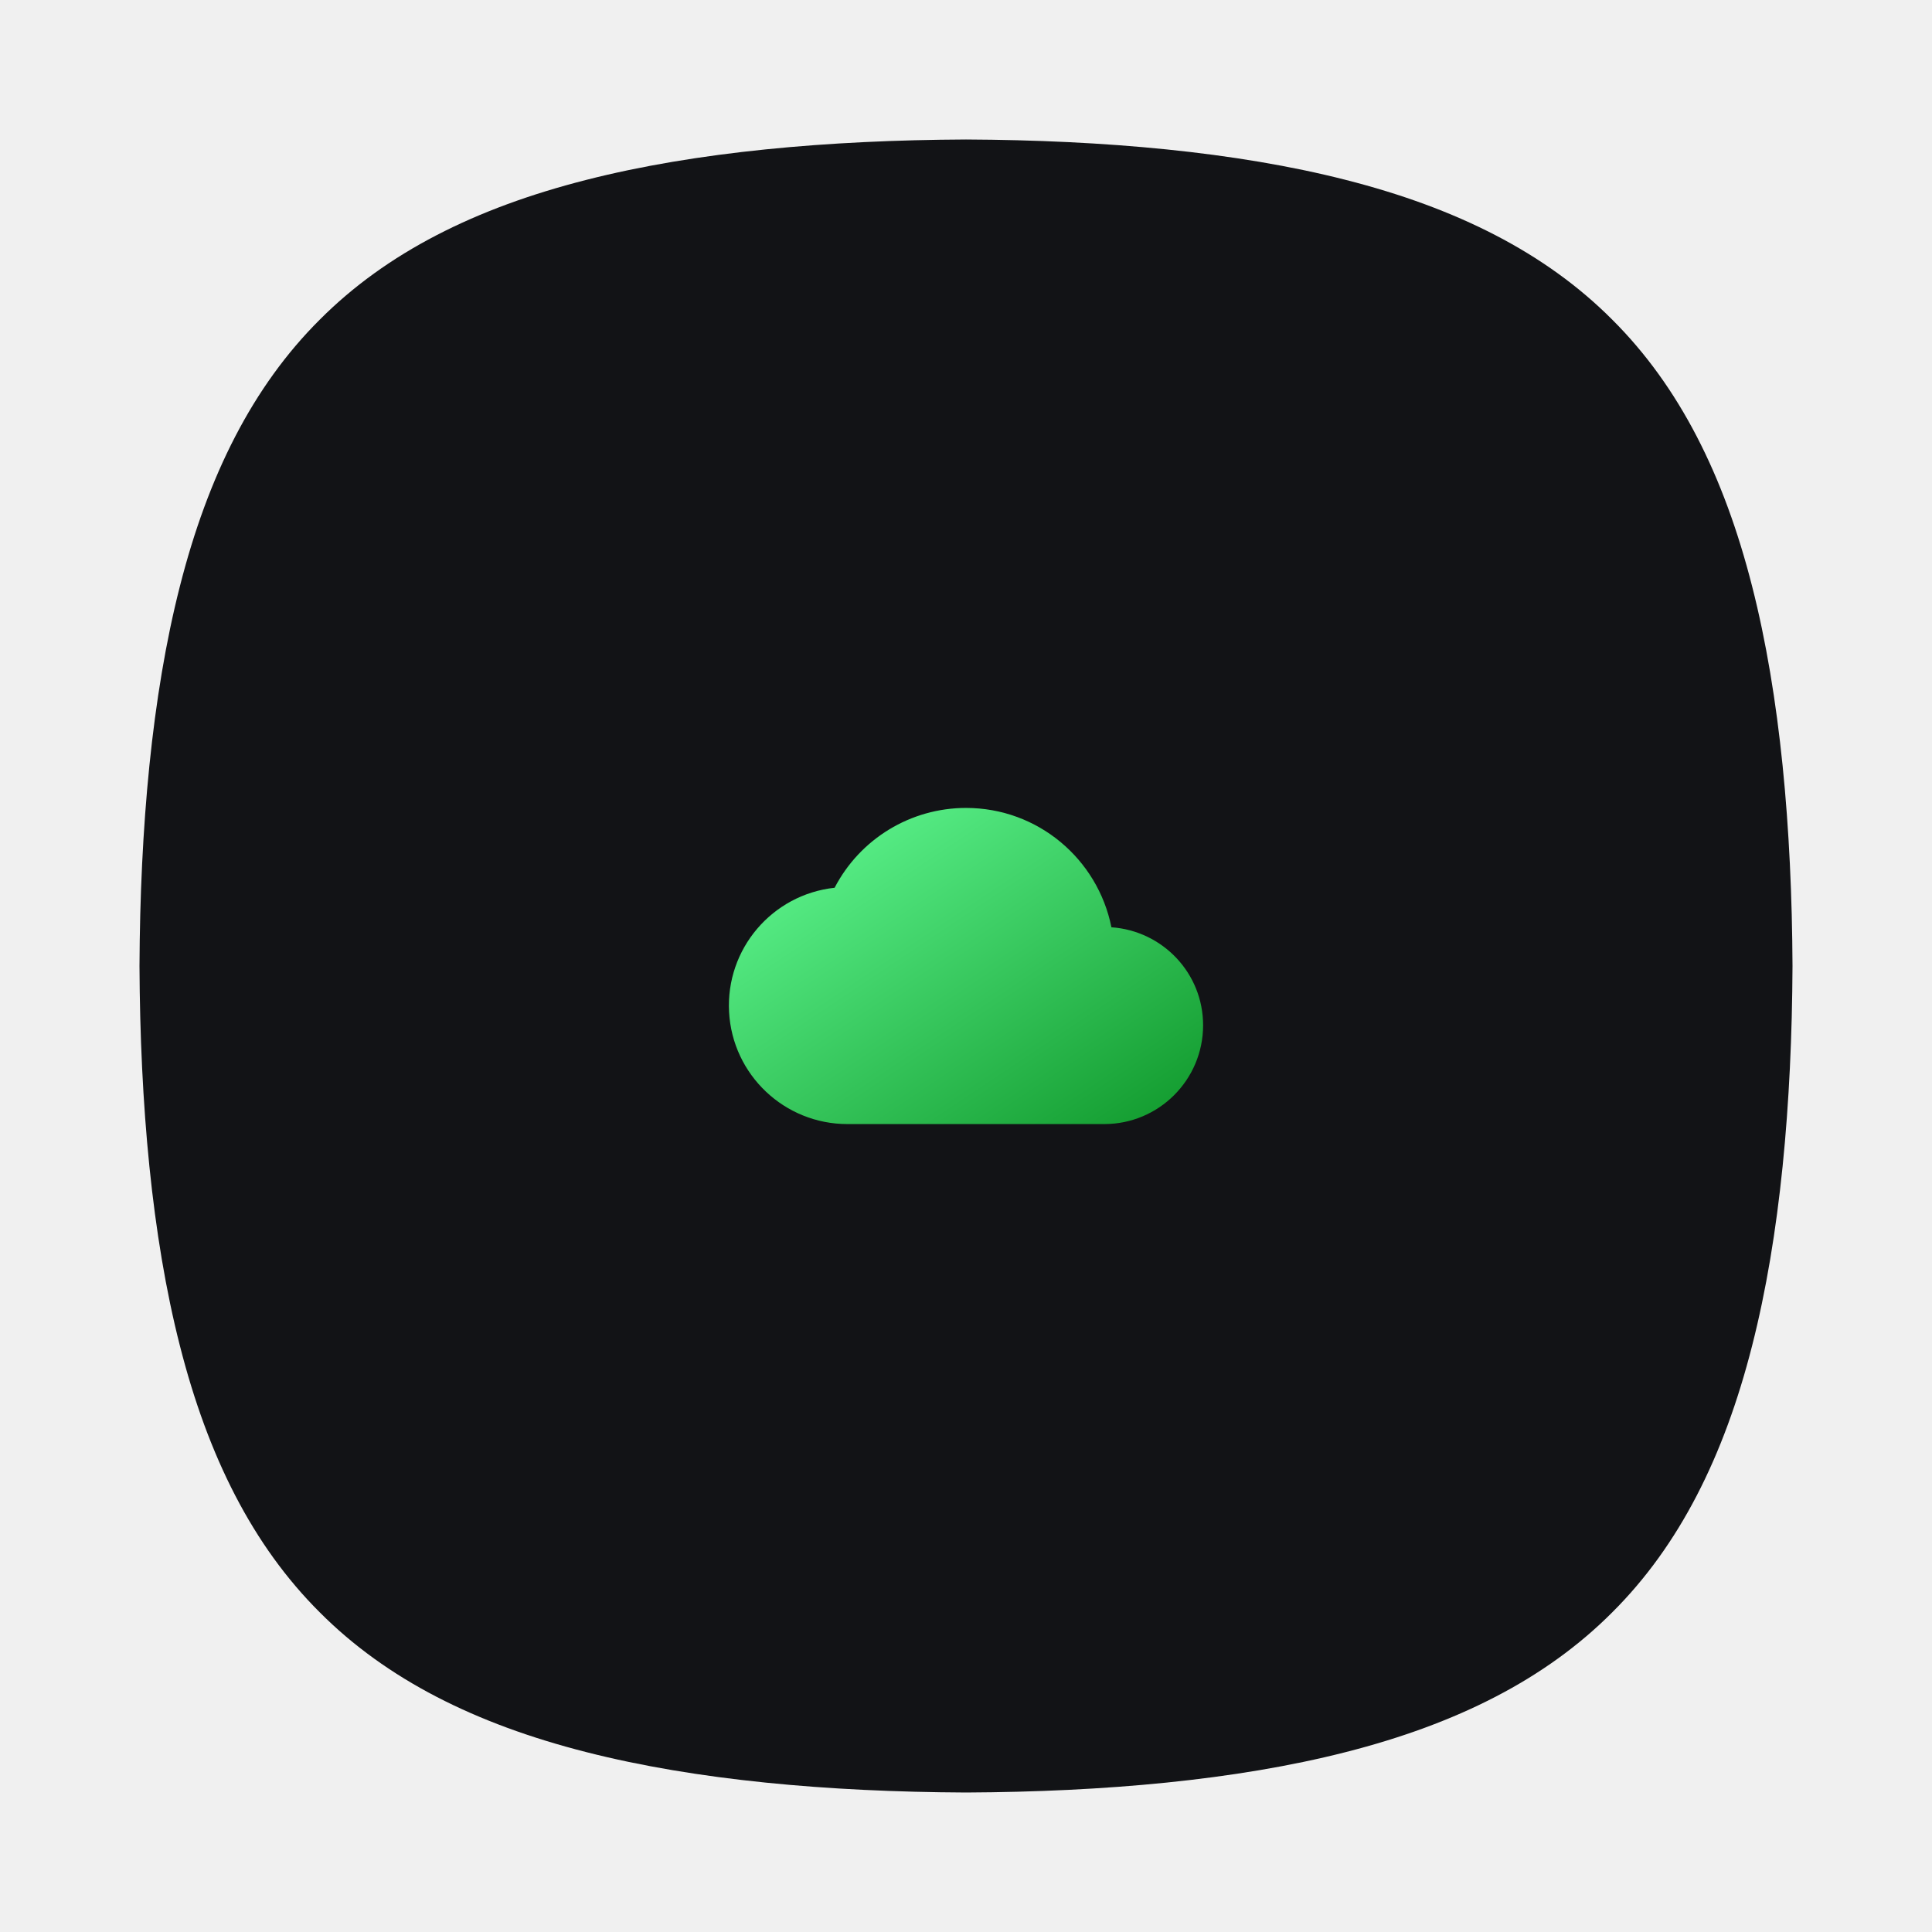
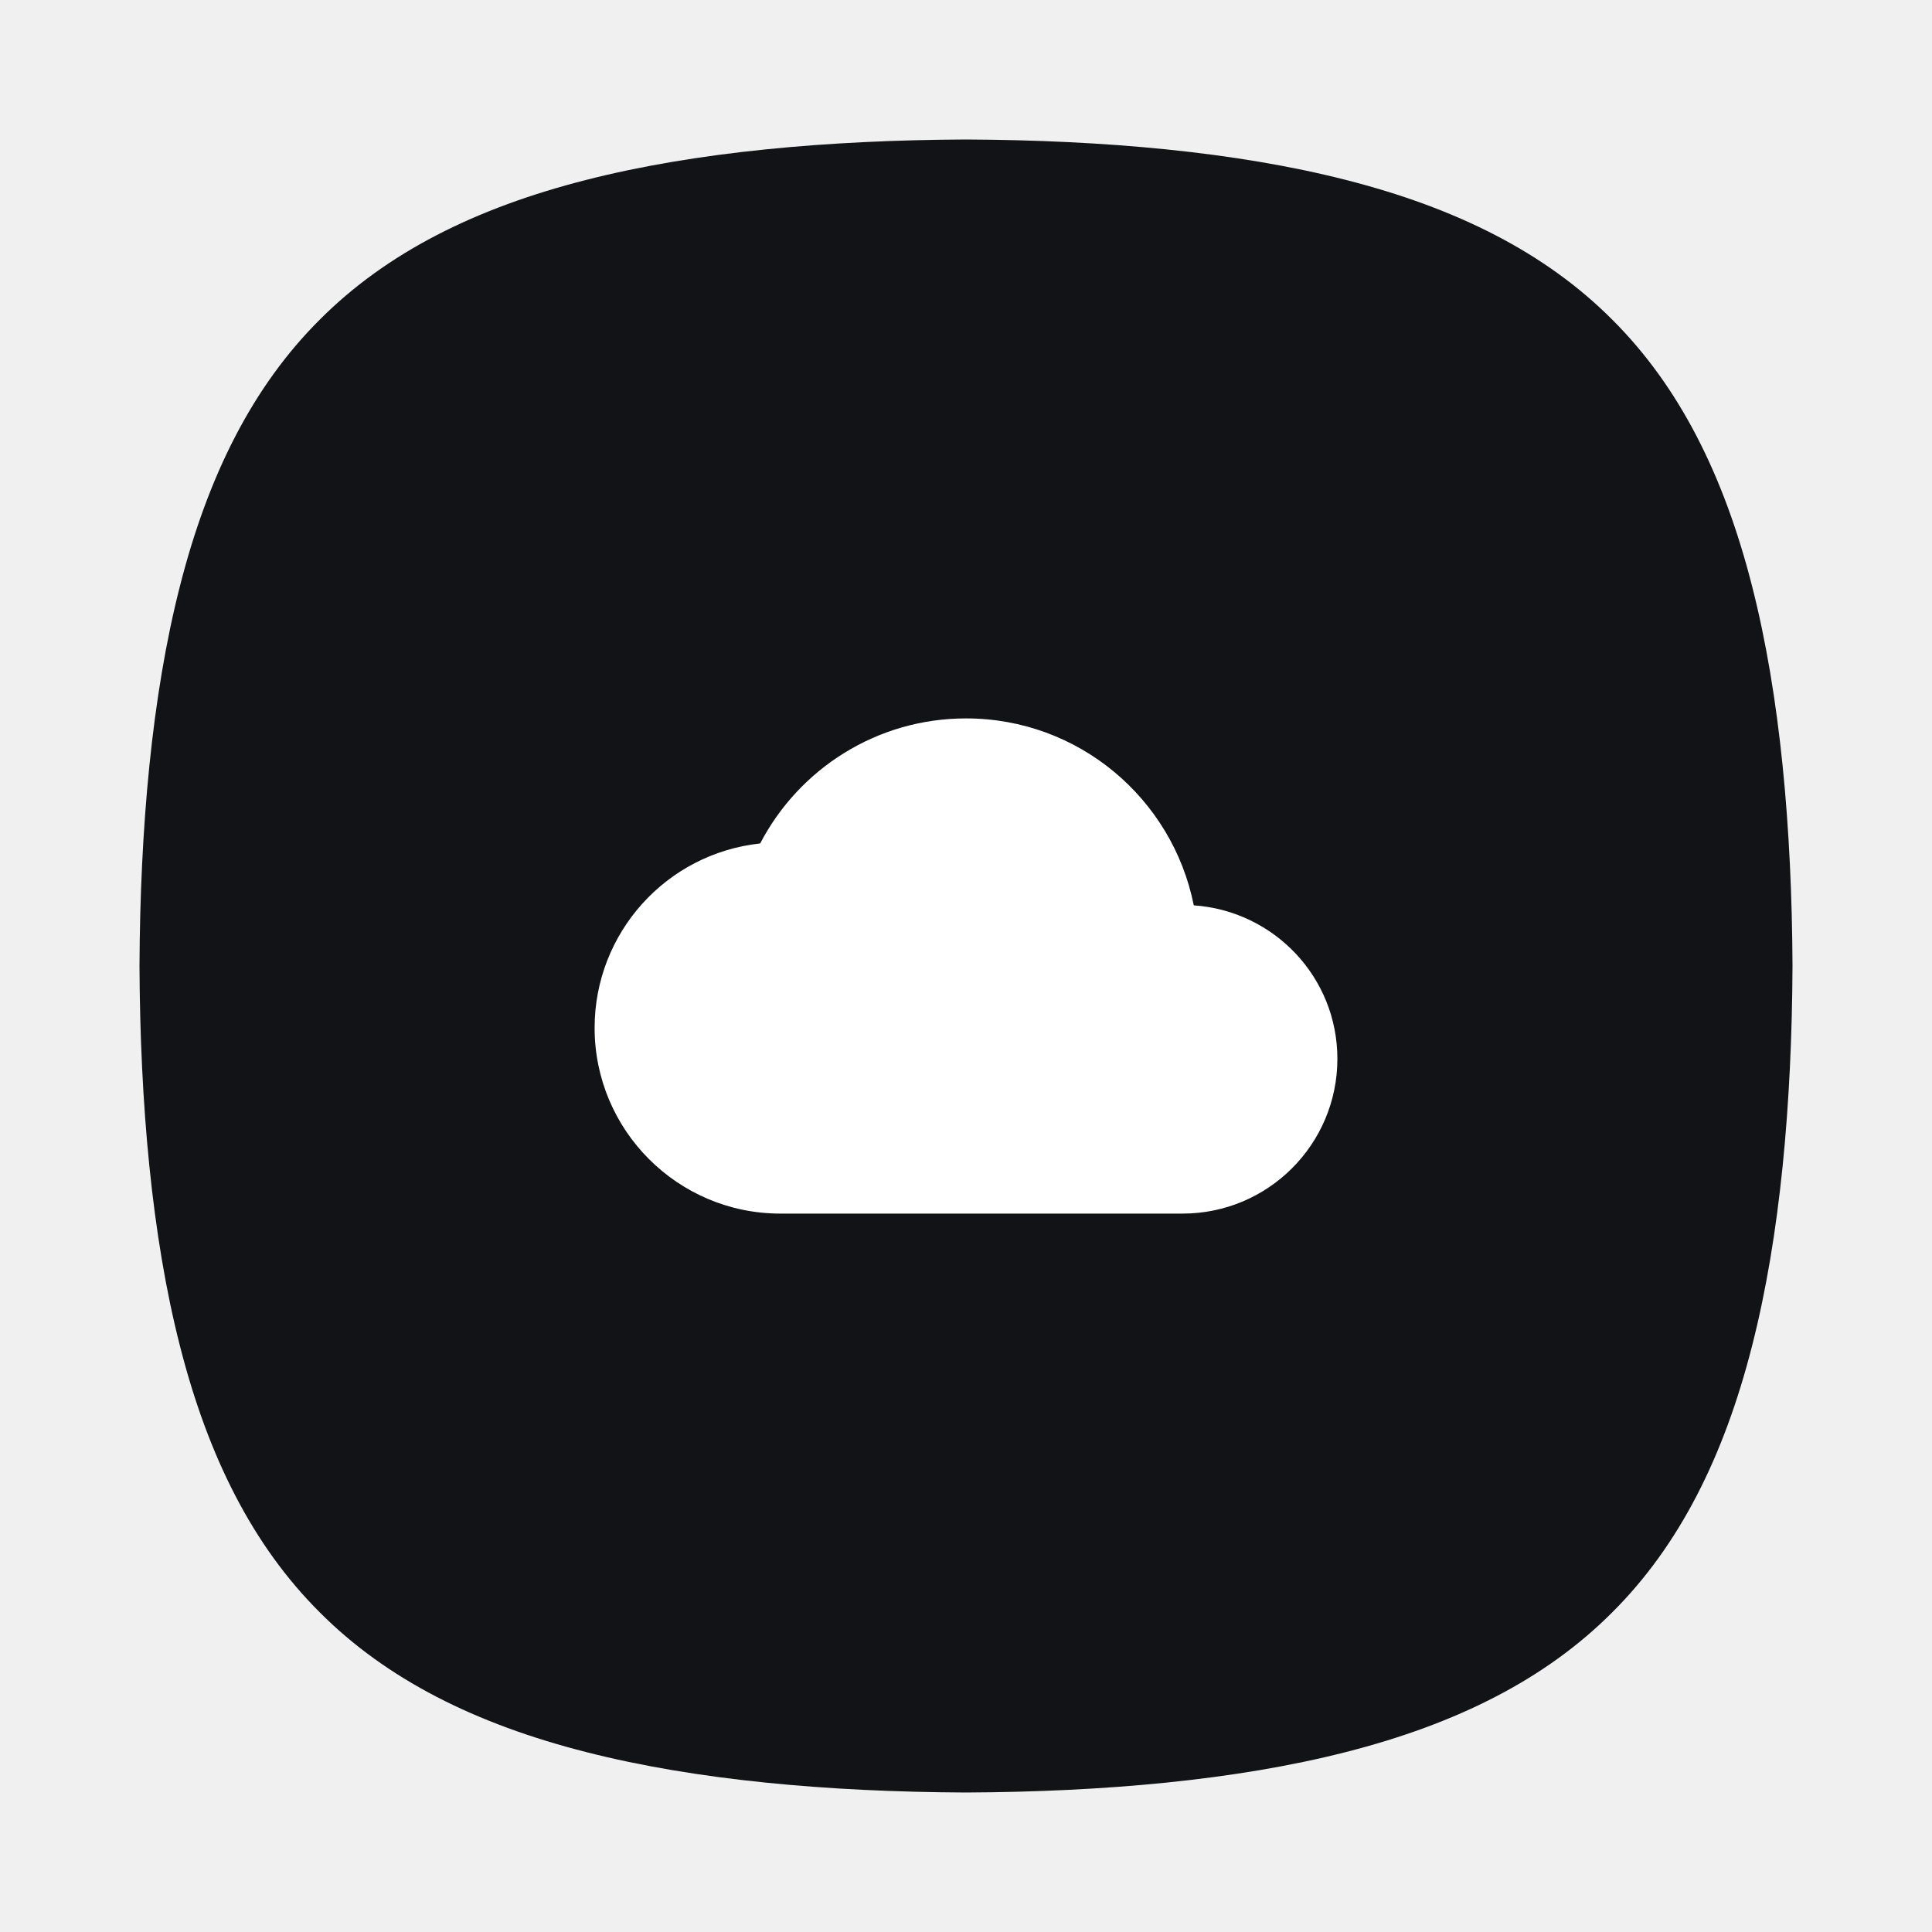
<svg xmlns="http://www.w3.org/2000/svg" width="2000" height="2000" viewBox="0 0 2000 2000">
  <defs>
-     <linearGradient id="linear-gradient" x2="1" y2="1" gradientUnits="objectBoundingBox">
-       <stop offset="0" stop-color="#6f9" />
-       <stop offset="1" stop-color="#0f972a" />
-     </linearGradient>
    <clipPath id="clip-cloudbase-logo">
      <rect width="2000" height="2000" />
    </clipPath>
  </defs>
  <g id="cloudbase-logo" clip-path="url(#clip-cloudbase-logo)">
    <path id="Super" d="M1960.142,1104.545c-.683,142.945-12.711,279.132-41.82,393.073-29.124,114.545-75.328,206.845-144.734,275.957-69.113,69.408-161.422,115.62-275.971,144.749-113.945,29.113-250.131,41.14-393.076,41.822-142.945-.682-279.132-12.711-393.073-41.82C596.922,1889.2,504.622,1843,435.511,1773.593c-69.407-69.113-115.62-161.422-144.748-275.971-29.113-113.945-41.14-250.131-41.823-393.077.682-142.945,12.711-279.132,41.82-393.073,29.125-114.547,75.33-206.847,144.736-275.959,69.113-69.407,161.422-115.62,275.971-144.748,113.945-29.113,250.132-41.14,393.076-41.823,142.946.682,279.132,12.711,393.073,41.82,114.545,29.124,206.845,75.328,275.957,144.734,69.407,69.113,115.62,161.422,144.748,275.971C1947.432,825.414,1959.458,961.6,1960.142,1104.545Z" transform="translate(-104.541 -104.545)" fill="#121316" />
-     <g id="material-cloud" transform="translate(754.555 754.555)">
-       <path id="Path_20" data-name="Path 20" d="M0,0H490.891V490.891H0Z" fill="none" />
-       <path id="Path_21" data-name="Path 21" d="M395.985,127.541C381.872,56.975,319.9,4,245.445,4A153.314,153.314,0,0,0,109.428,86.633,122.672,122.672,0,0,0,122.723,331.26h265.9A102.306,102.306,0,0,0,490.891,228.992C490.891,174.994,448.96,131.222,395.985,127.541Z" transform="translate(0 77.815)" fill="url(#linear-gradient)" />
+     <g id="material-cloud" transform="translate(615.542 615.542)">
+       <path id="Path_20" data-name="Path 20" d="M0,0H768.916V768.916H0Z" fill="none" />
+       <path id="Path_21" data-name="Path 21" d="M620.259,197.511C598.153,86.979,501.077,4,384.458,4,291.868,4,211.452,56.543,171.4,133.434A192.037,192.037,0,0,0,0,324.382C0,430.428,86.183,516.611,192.229,516.611h416.5A160.249,160.249,0,0,0,768.916,356.42C768.916,271.839,703.238,203.277,620.259,197.511Z" transform="translate(0 124.153)" fill="#fff" />
    </g>
  </g>
</svg>
